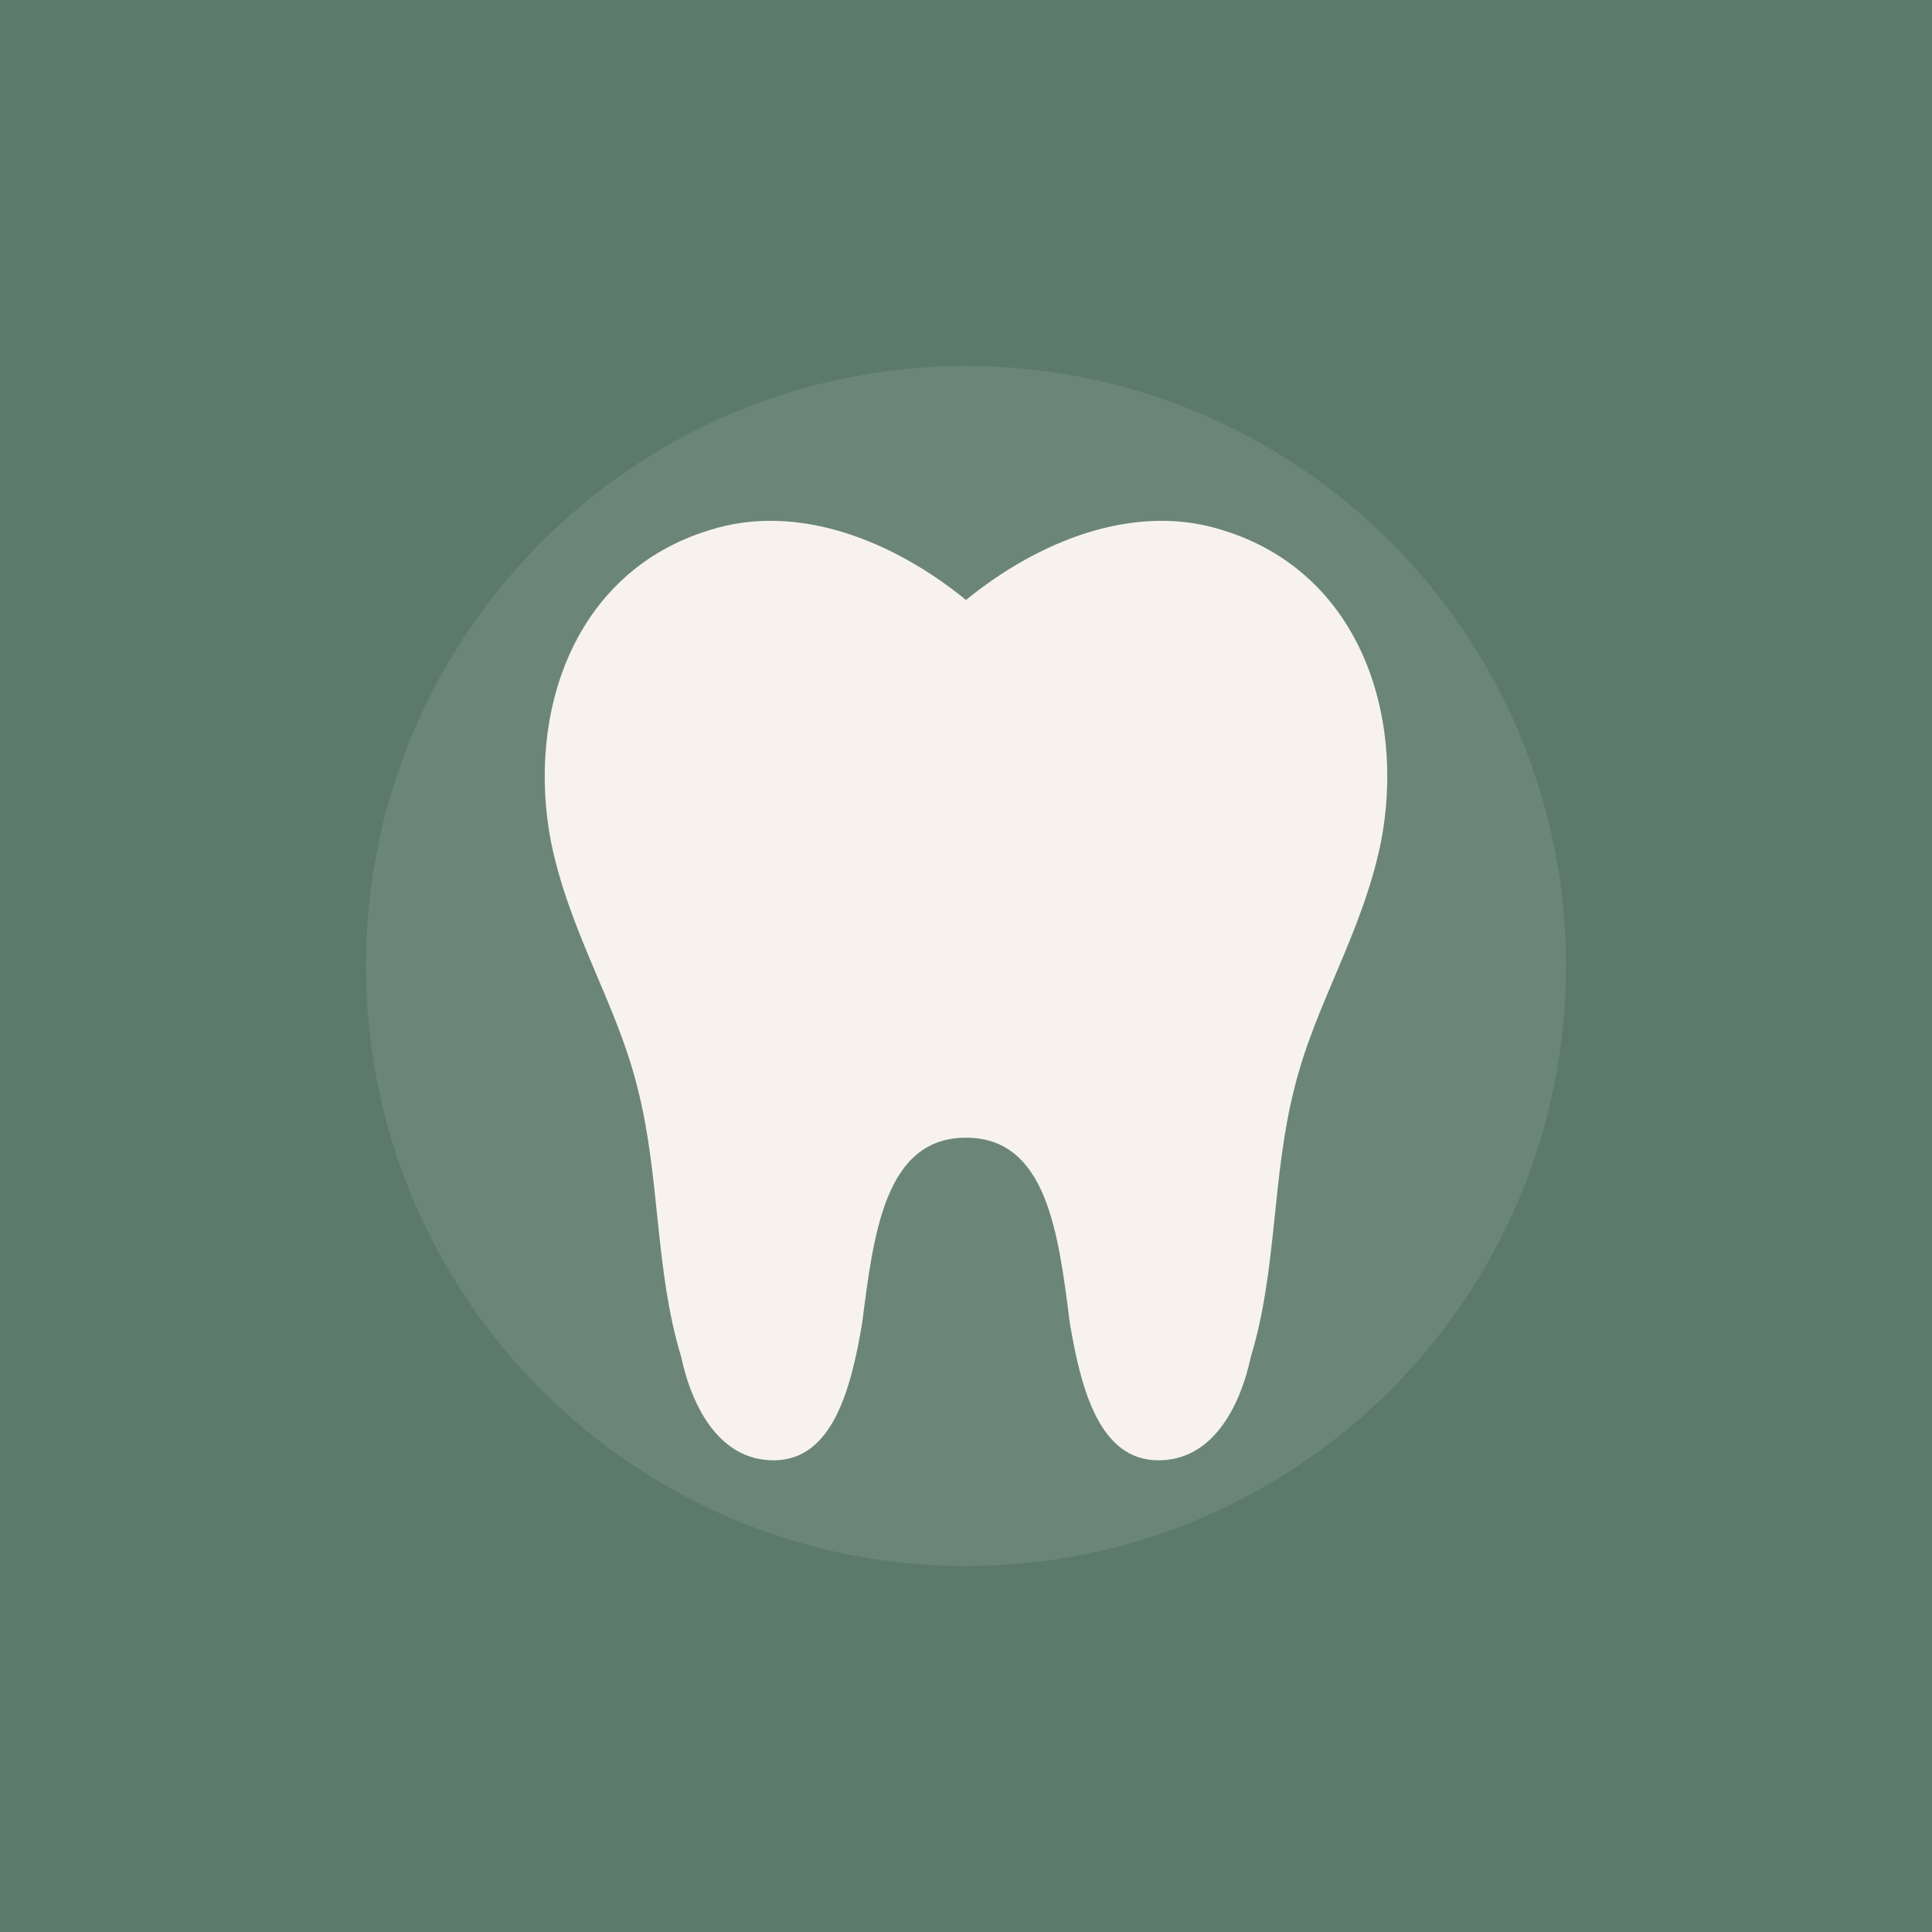
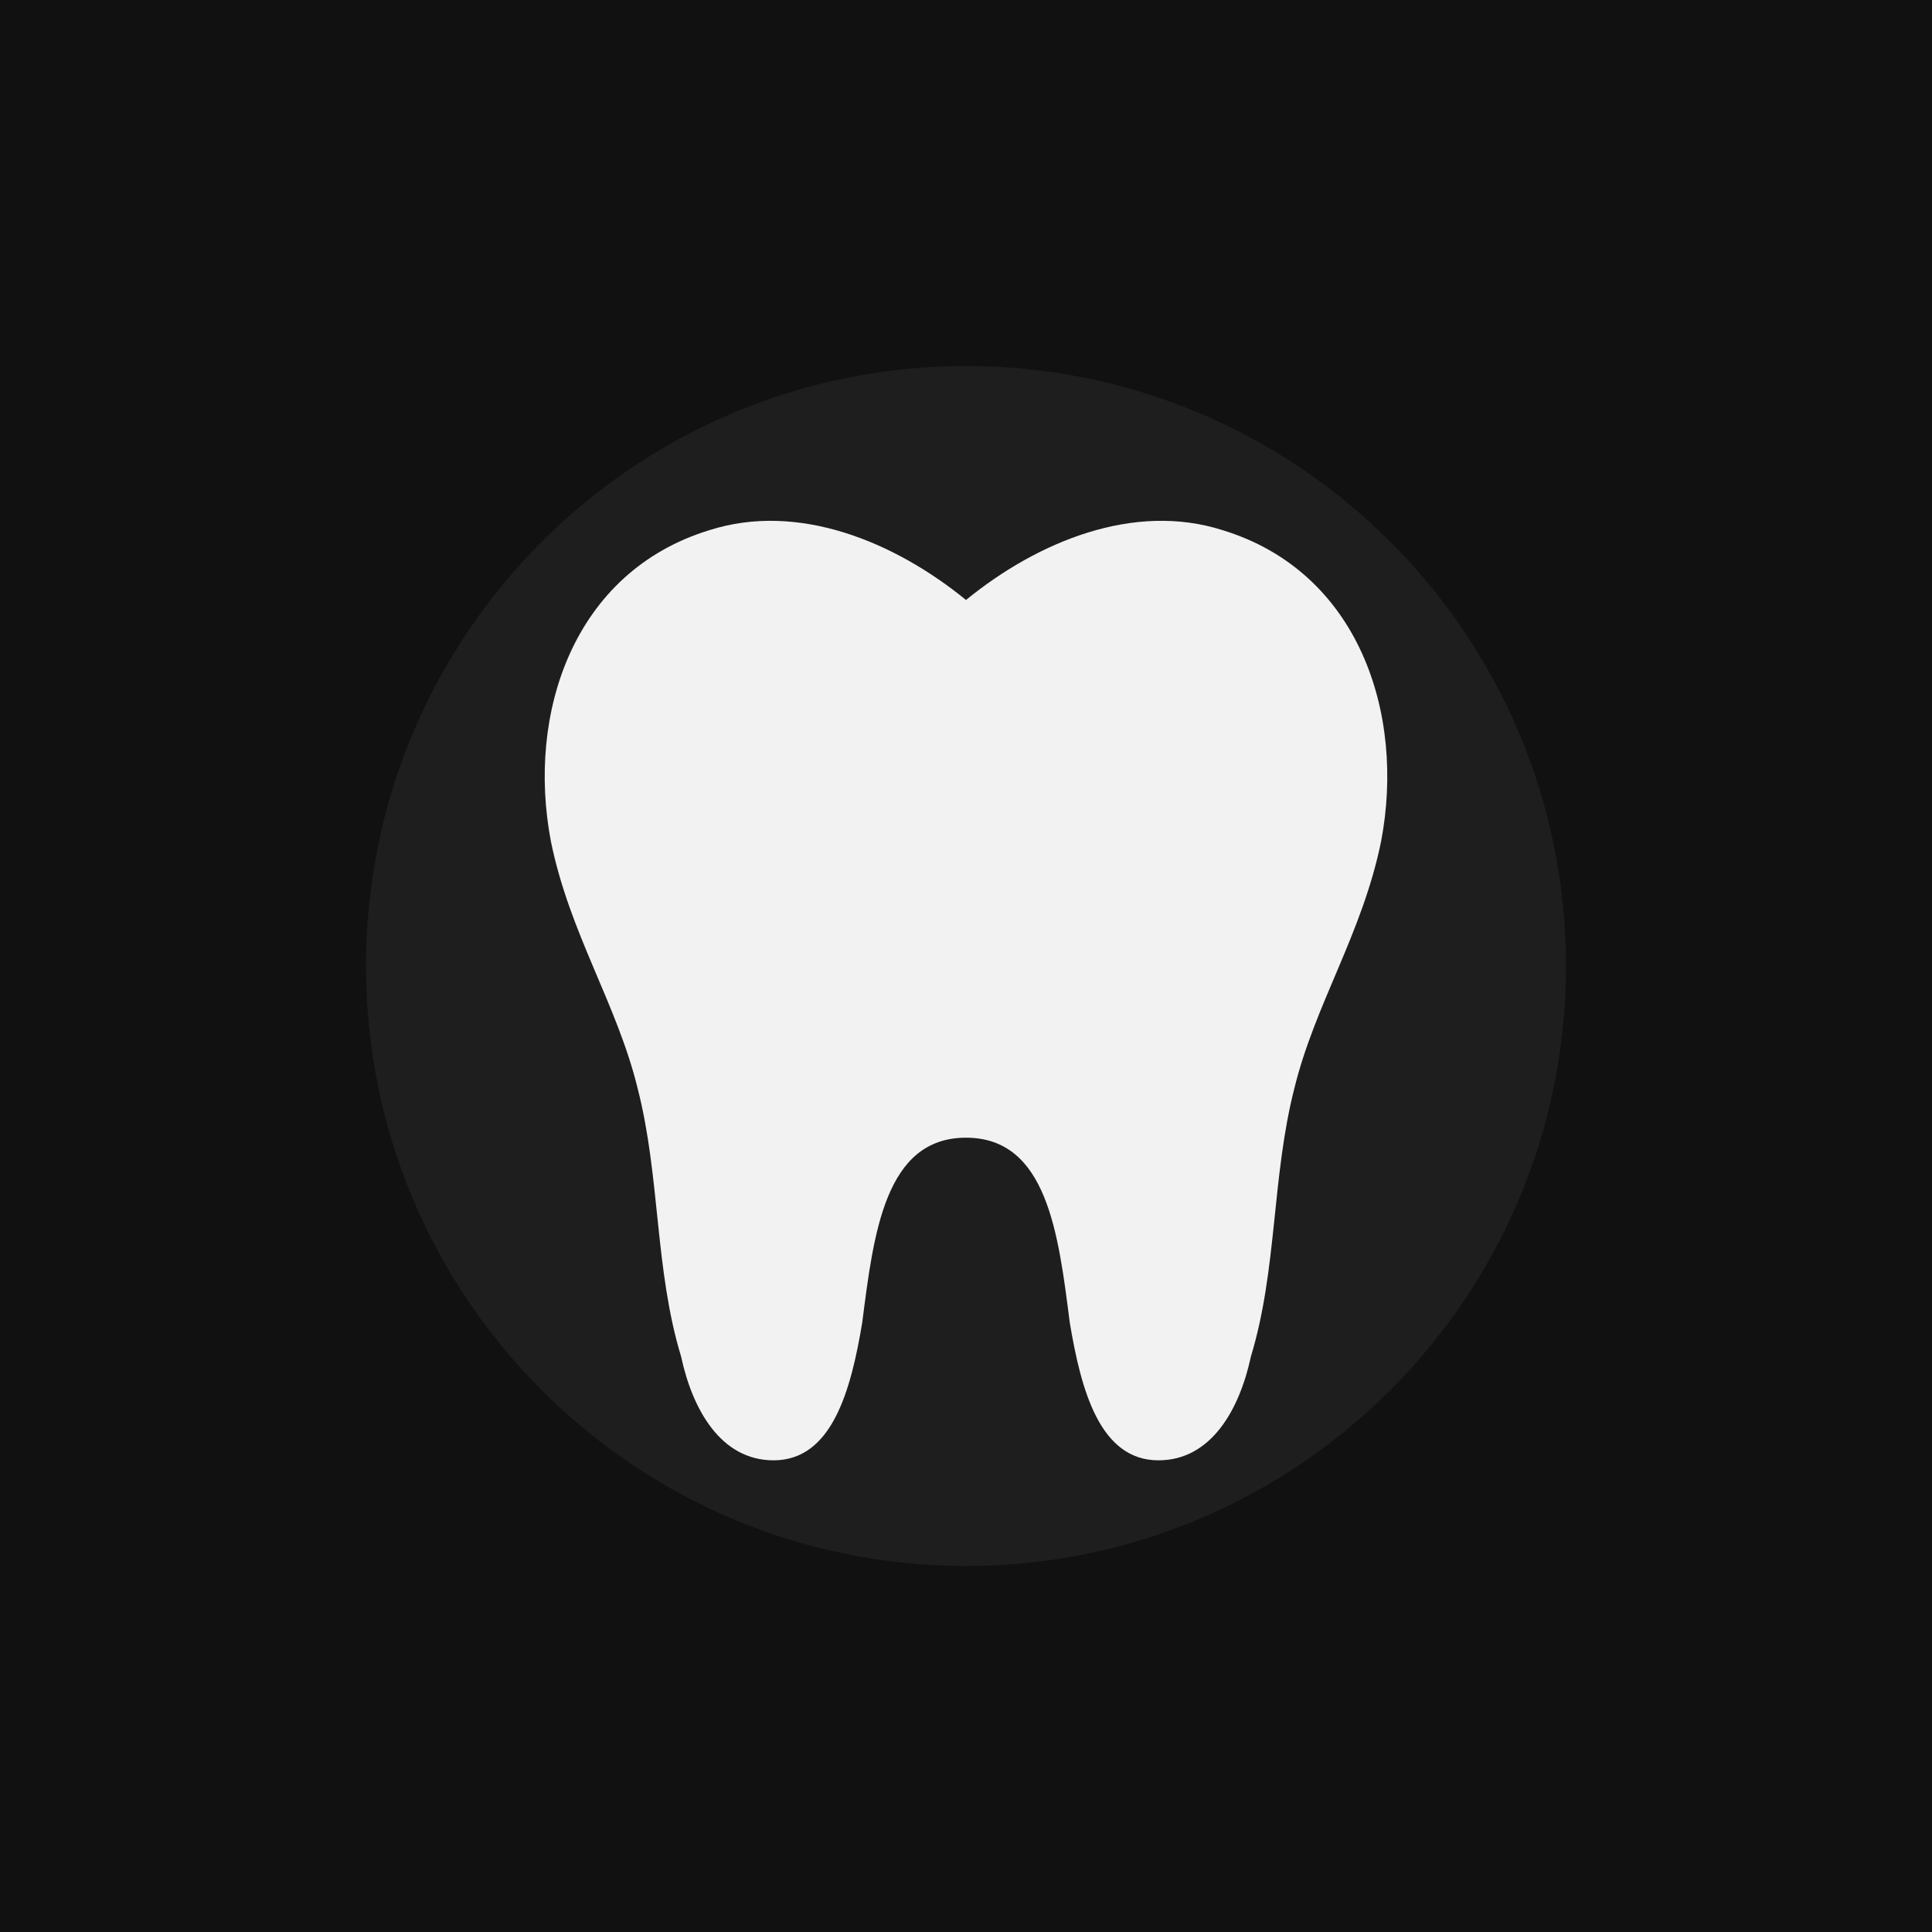
<svg xmlns="http://www.w3.org/2000/svg" viewBox="0 0 1024 1024">
-   <rect width="1024" height="1024" fill="#5c7a6b" />
-   <circle cx="512" cy="512" r="318" fill="#f7f3ec" opacity="0.1" />
-   <path fill="#f7f3ec" d="M512 318c-38-31-89-52-136-37-72 22-97 97-84 165 10 49 35 86 46 131 12 47 9 96 23 142 6 28 21 55 49 55 31 0 41-37 47-73 6-47 12-98 55-98s49 51 55 98c6 36 16 73 47 73 28 0 43-27 49-55 14-46 11-95 23-142 11-45 36-82 46-131 13-68-12-143-84-165-47-15-98 6-136 37Z" />
+   <rect width="1024" height="1024" fill="#111111" />
+   <circle cx="512" cy="512" r="318" fill="#f2f2f2" opacity="0.06" />
+   <path fill="#f2f2f2" d="M512 318c-38-31-89-52-136-37-72 22-97 97-84 165 10 49 35 86 46 131 12 47 9 96 23 142 6 28 21 55 49 55 31 0 41-37 47-73 6-47 12-98 55-98s49 51 55 98c6 36 16 73 47 73 28 0 43-27 49-55 14-46 11-95 23-142 11-45 36-82 46-131 13-68-12-143-84-165-47-15-98 6-136 37Z" />
</svg>
